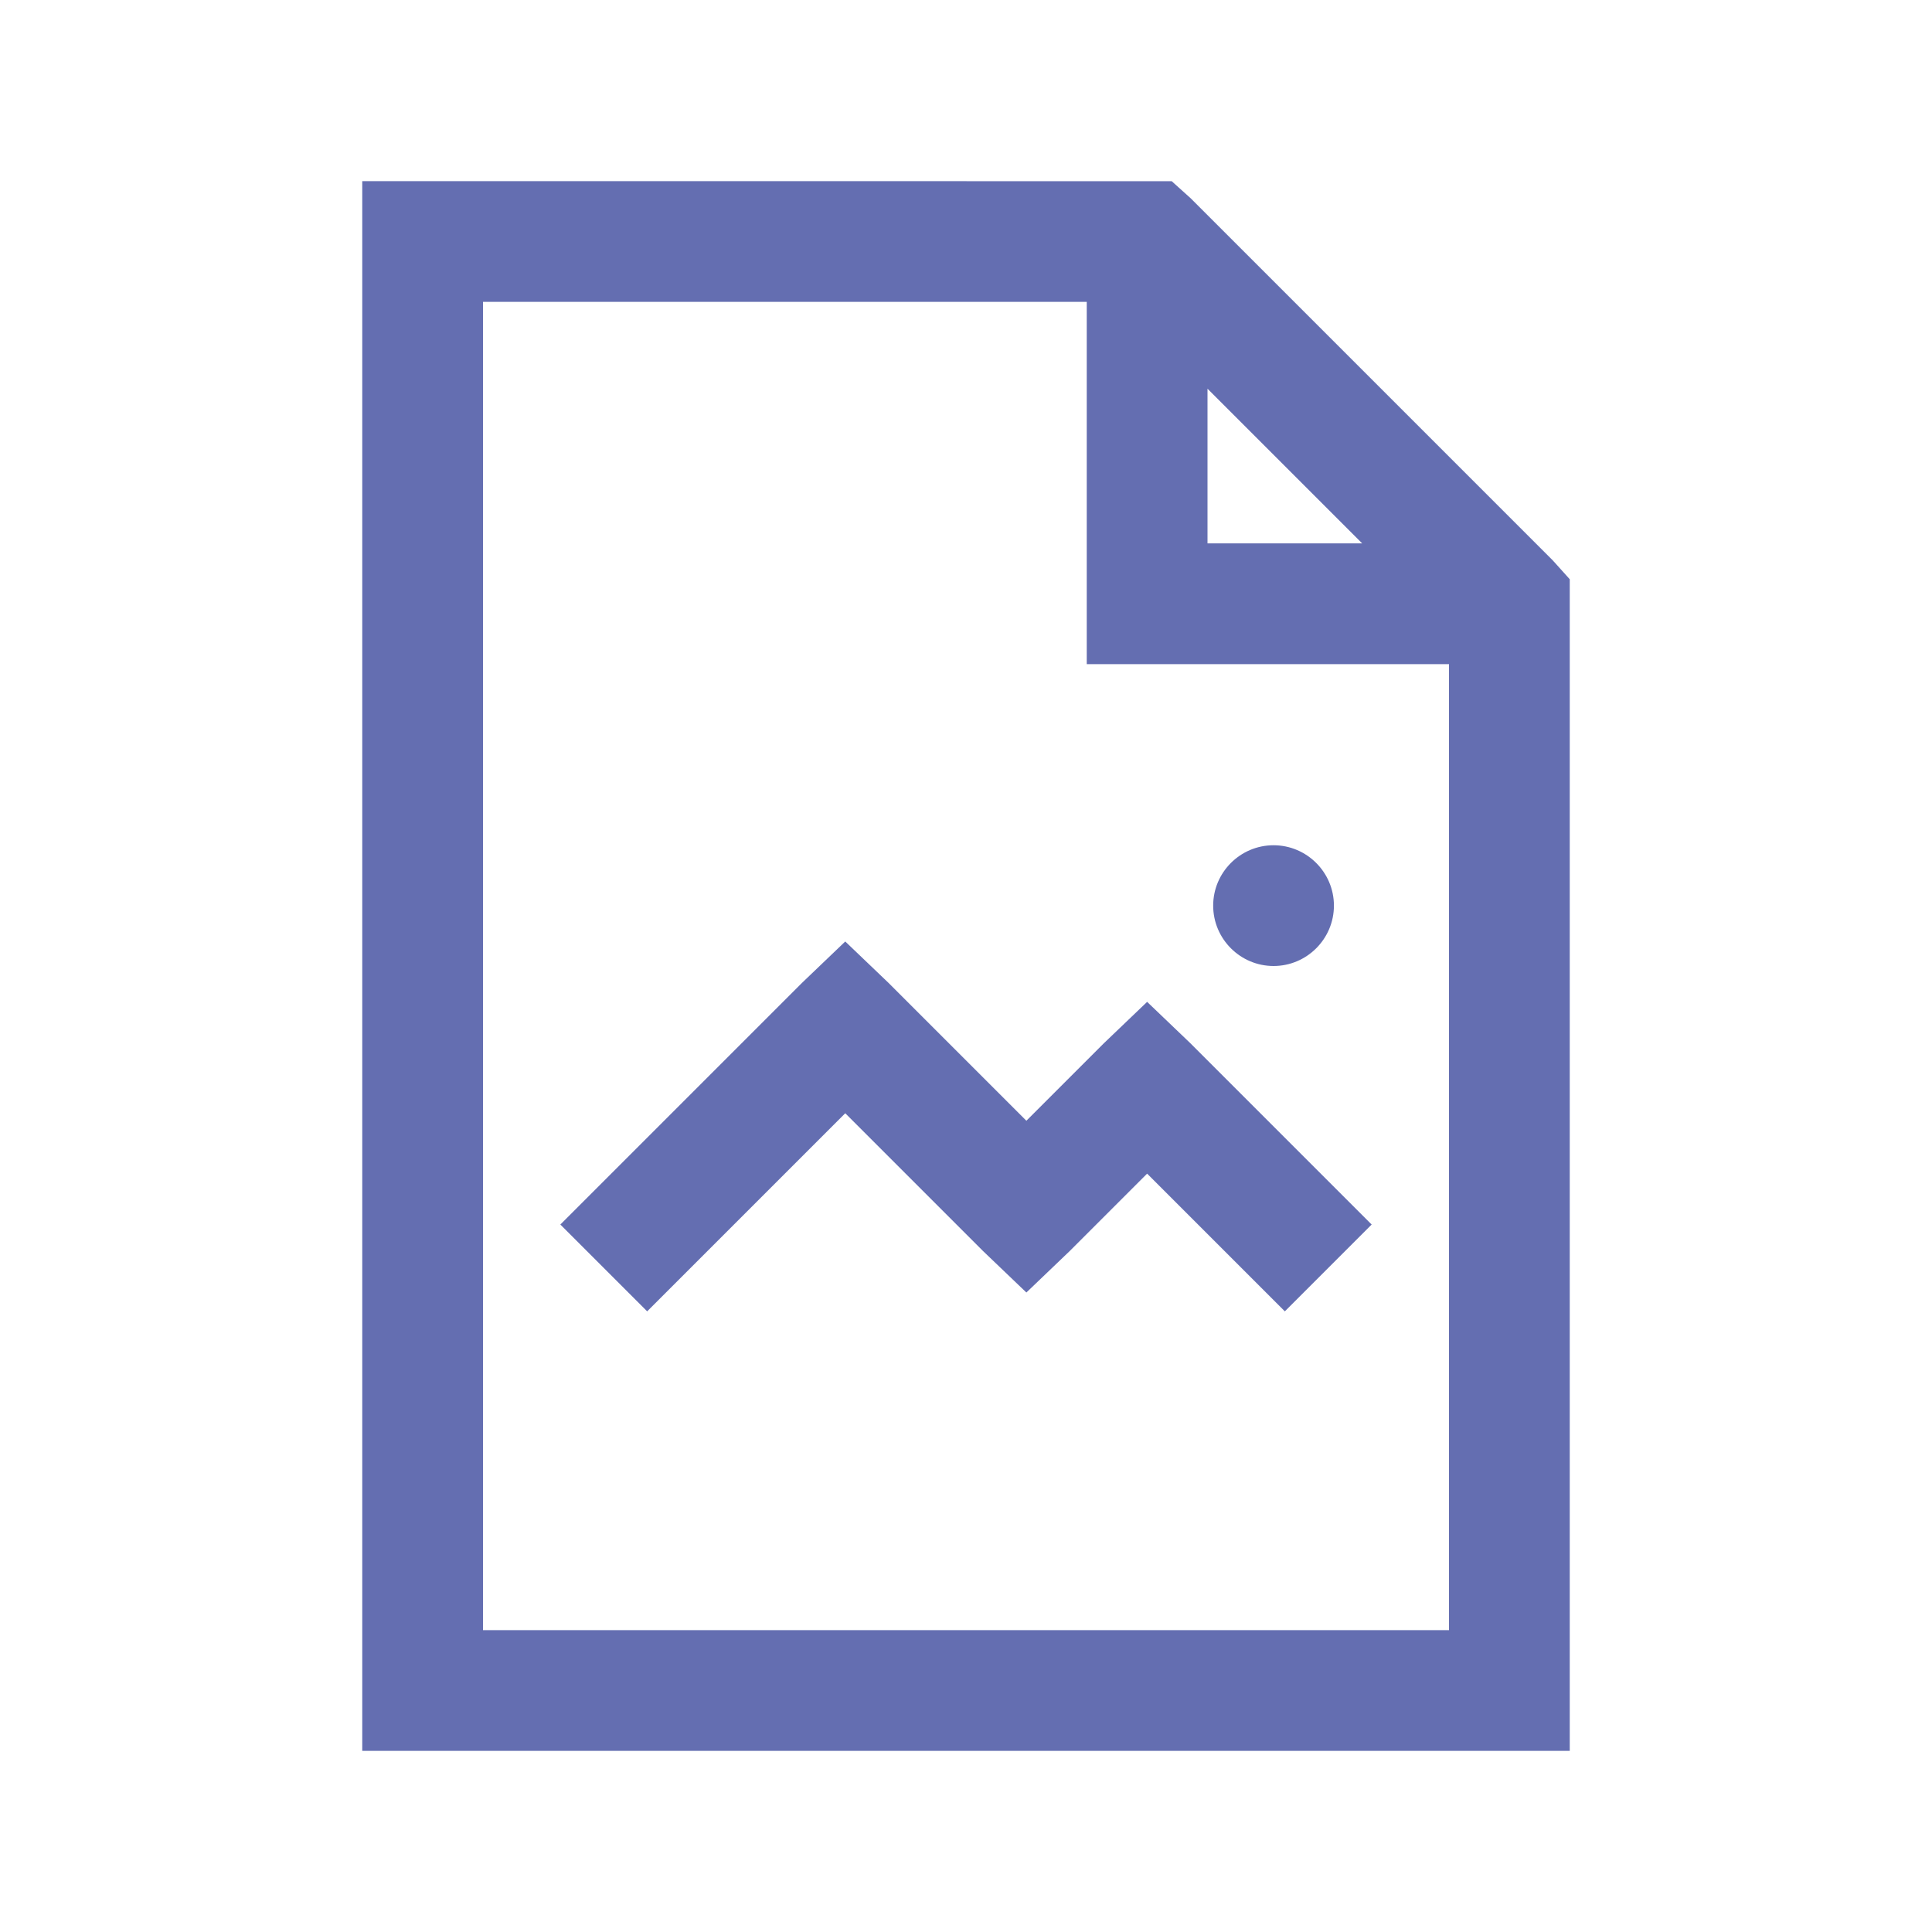
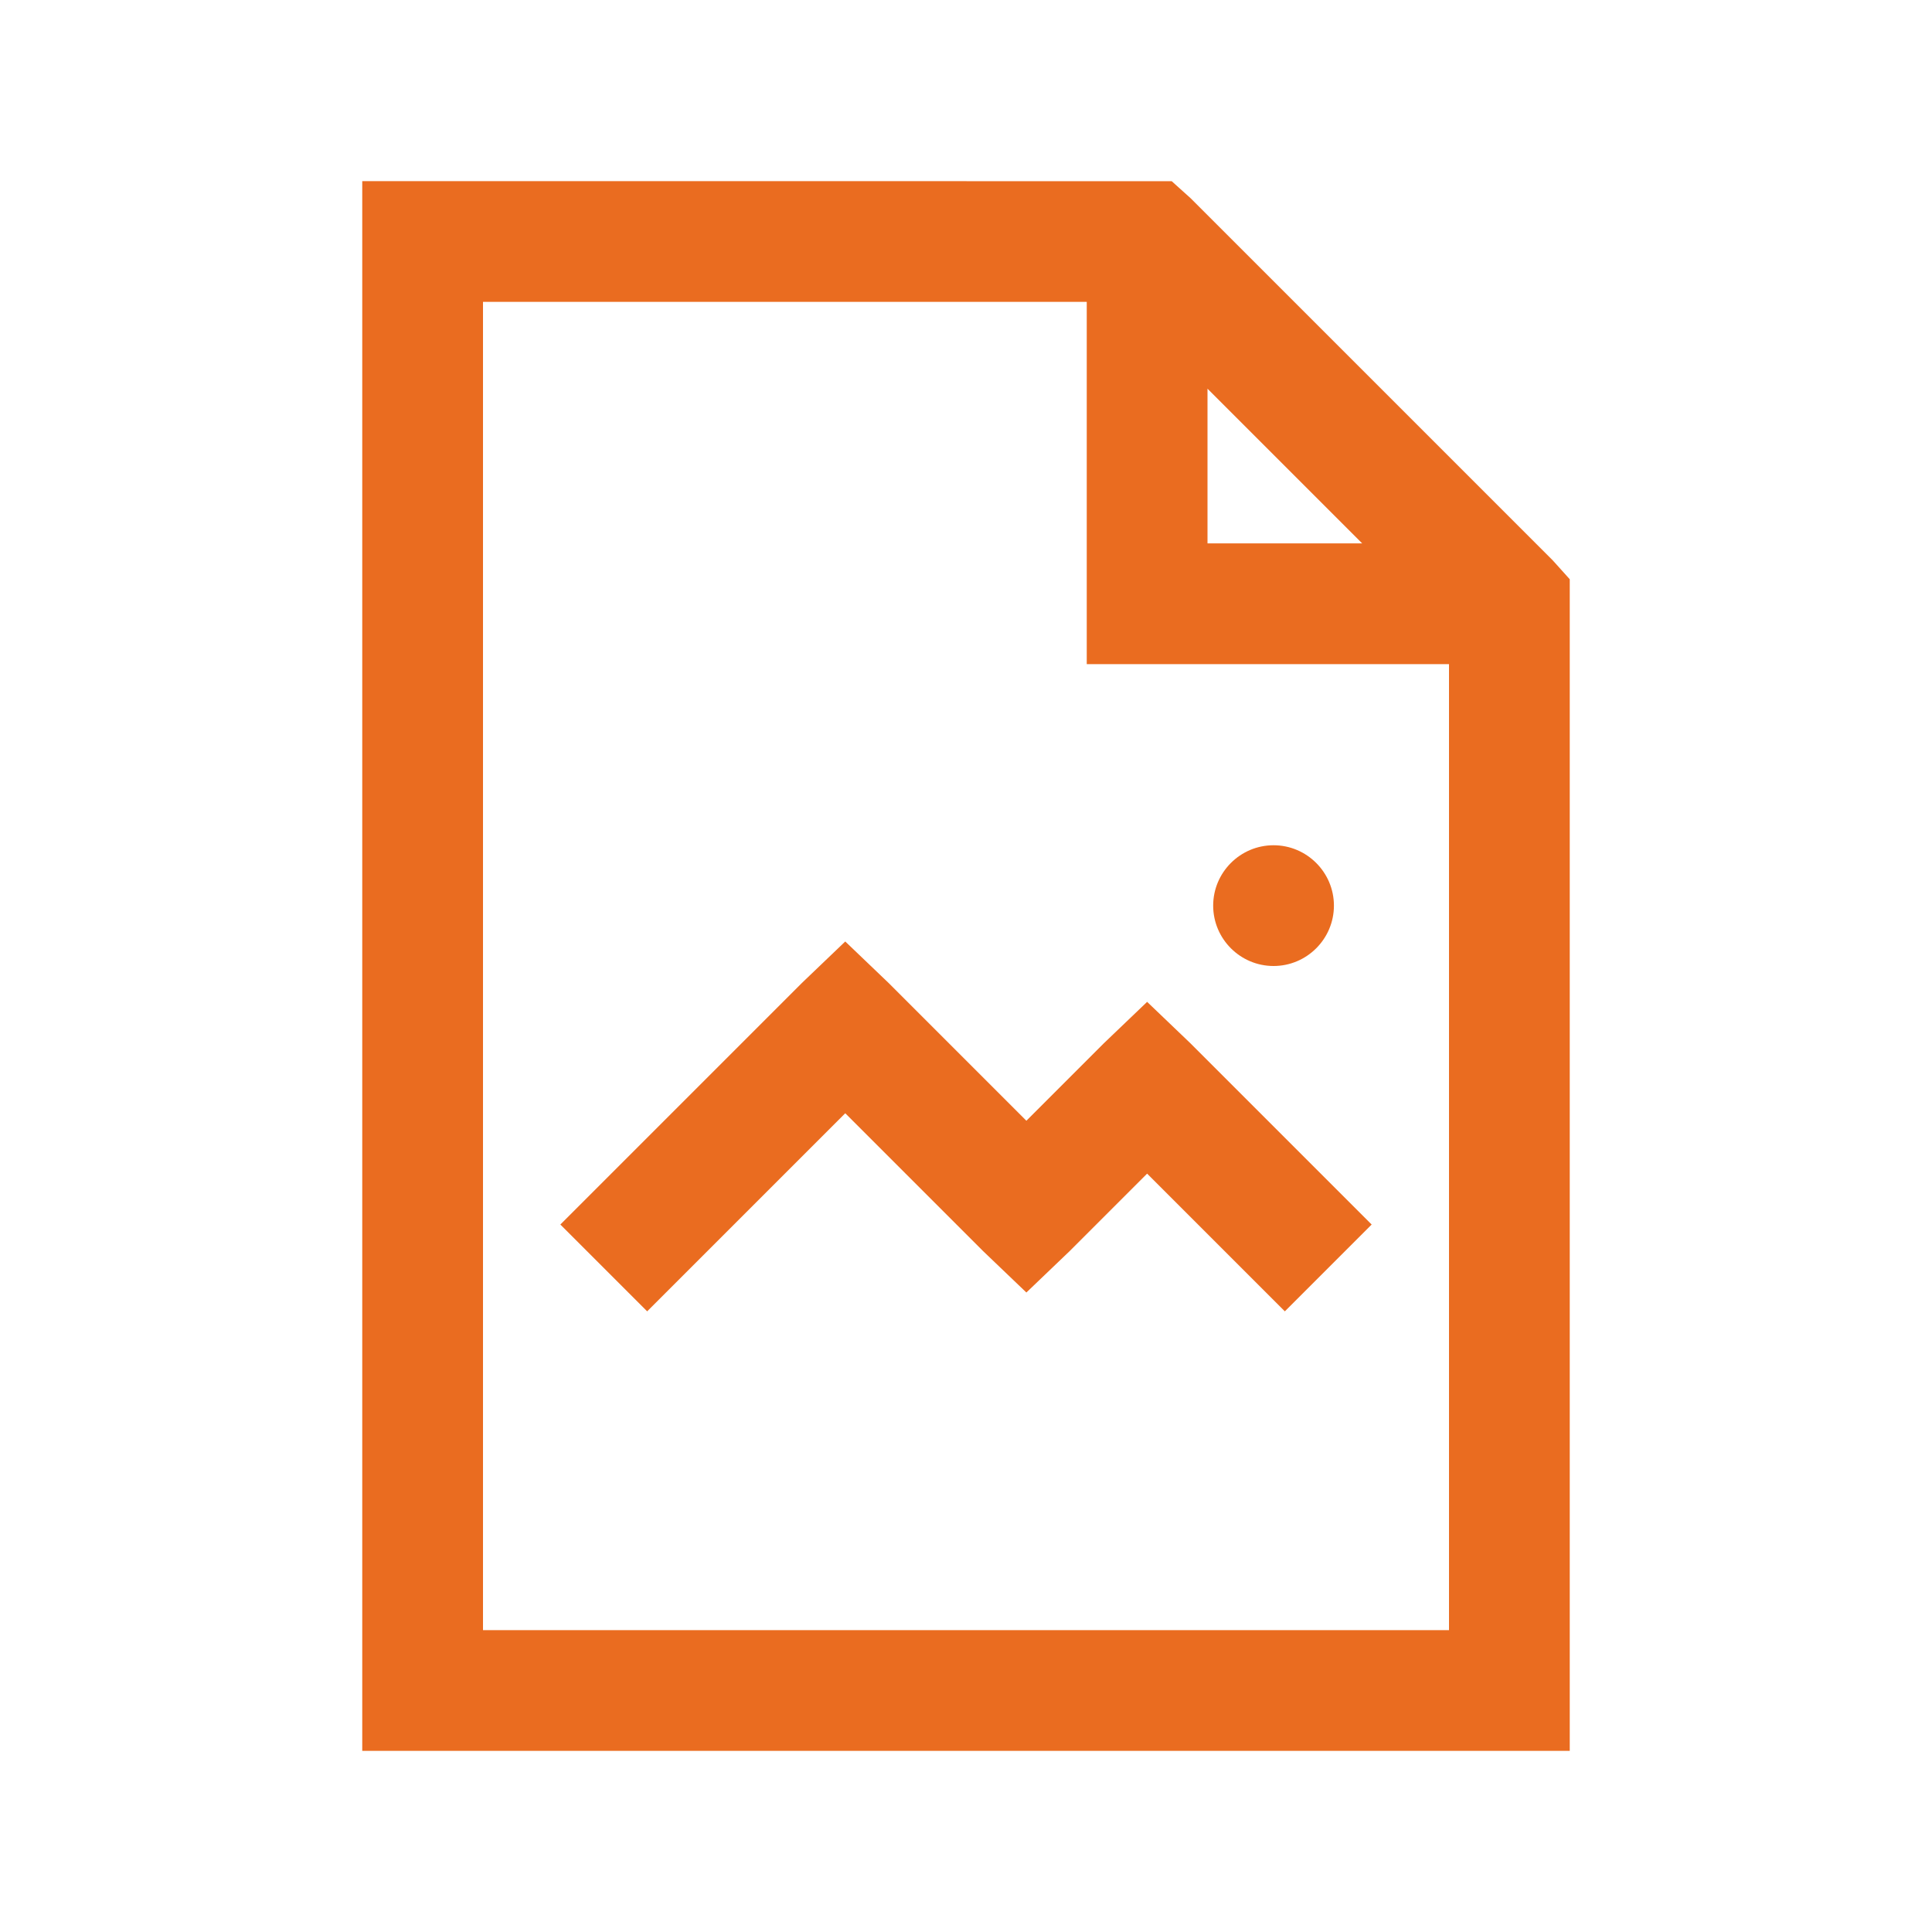
<svg xmlns="http://www.w3.org/2000/svg" viewBox="0,0,256,256" width="96px" height="96px">
-   <g fill="#646eb1" fill-rule="nonzero" stroke="none" stroke-width="1" stroke-linecap="butt" stroke-linejoin="miter" stroke-miterlimit="10" stroke-dasharray="" stroke-dashoffset="0" font-family="none" font-weight="none" font-size="none" text-anchor="none" style="mix-blend-mode: normal">
+   <g fill="#ea6c20" fill-rule="nonzero" stroke="none" stroke-width="1" stroke-linecap="butt" stroke-linejoin="miter" stroke-miterlimit="10" stroke-dasharray="" stroke-dashoffset="0" font-family="none" font-weight="none" font-size="none" text-anchor="none" style="mix-blend-mode: normal">
    <g transform="scale(8,8)">
      <path d="M6,3v26h20v-19.406l-0.281,-0.312l-6,-6l-0.312,-0.281zM8,5h10v6h6v16h-16zM20,6.438l2.562,2.562h-2.562zM21.094,14c-0.551,0 -1,0.449 -1,1c0,0.551 0.449,1 1,1c0.551,0 1,-0.449 1,-1c0,-0.551 -0.449,-1 -1,-1zM14,15.594l-0.719,0.688l-4,4l1.438,1.438l3.281,-3.281l2.281,2.281l0.719,0.688l0.719,-0.688l1.281,-1.281l2.281,2.281l1.438,-1.438l-3,-3l-0.719,-0.688l-0.719,0.688l-1.281,1.281l-2.281,-2.281z" />
    </g>
  </g>
</svg>
